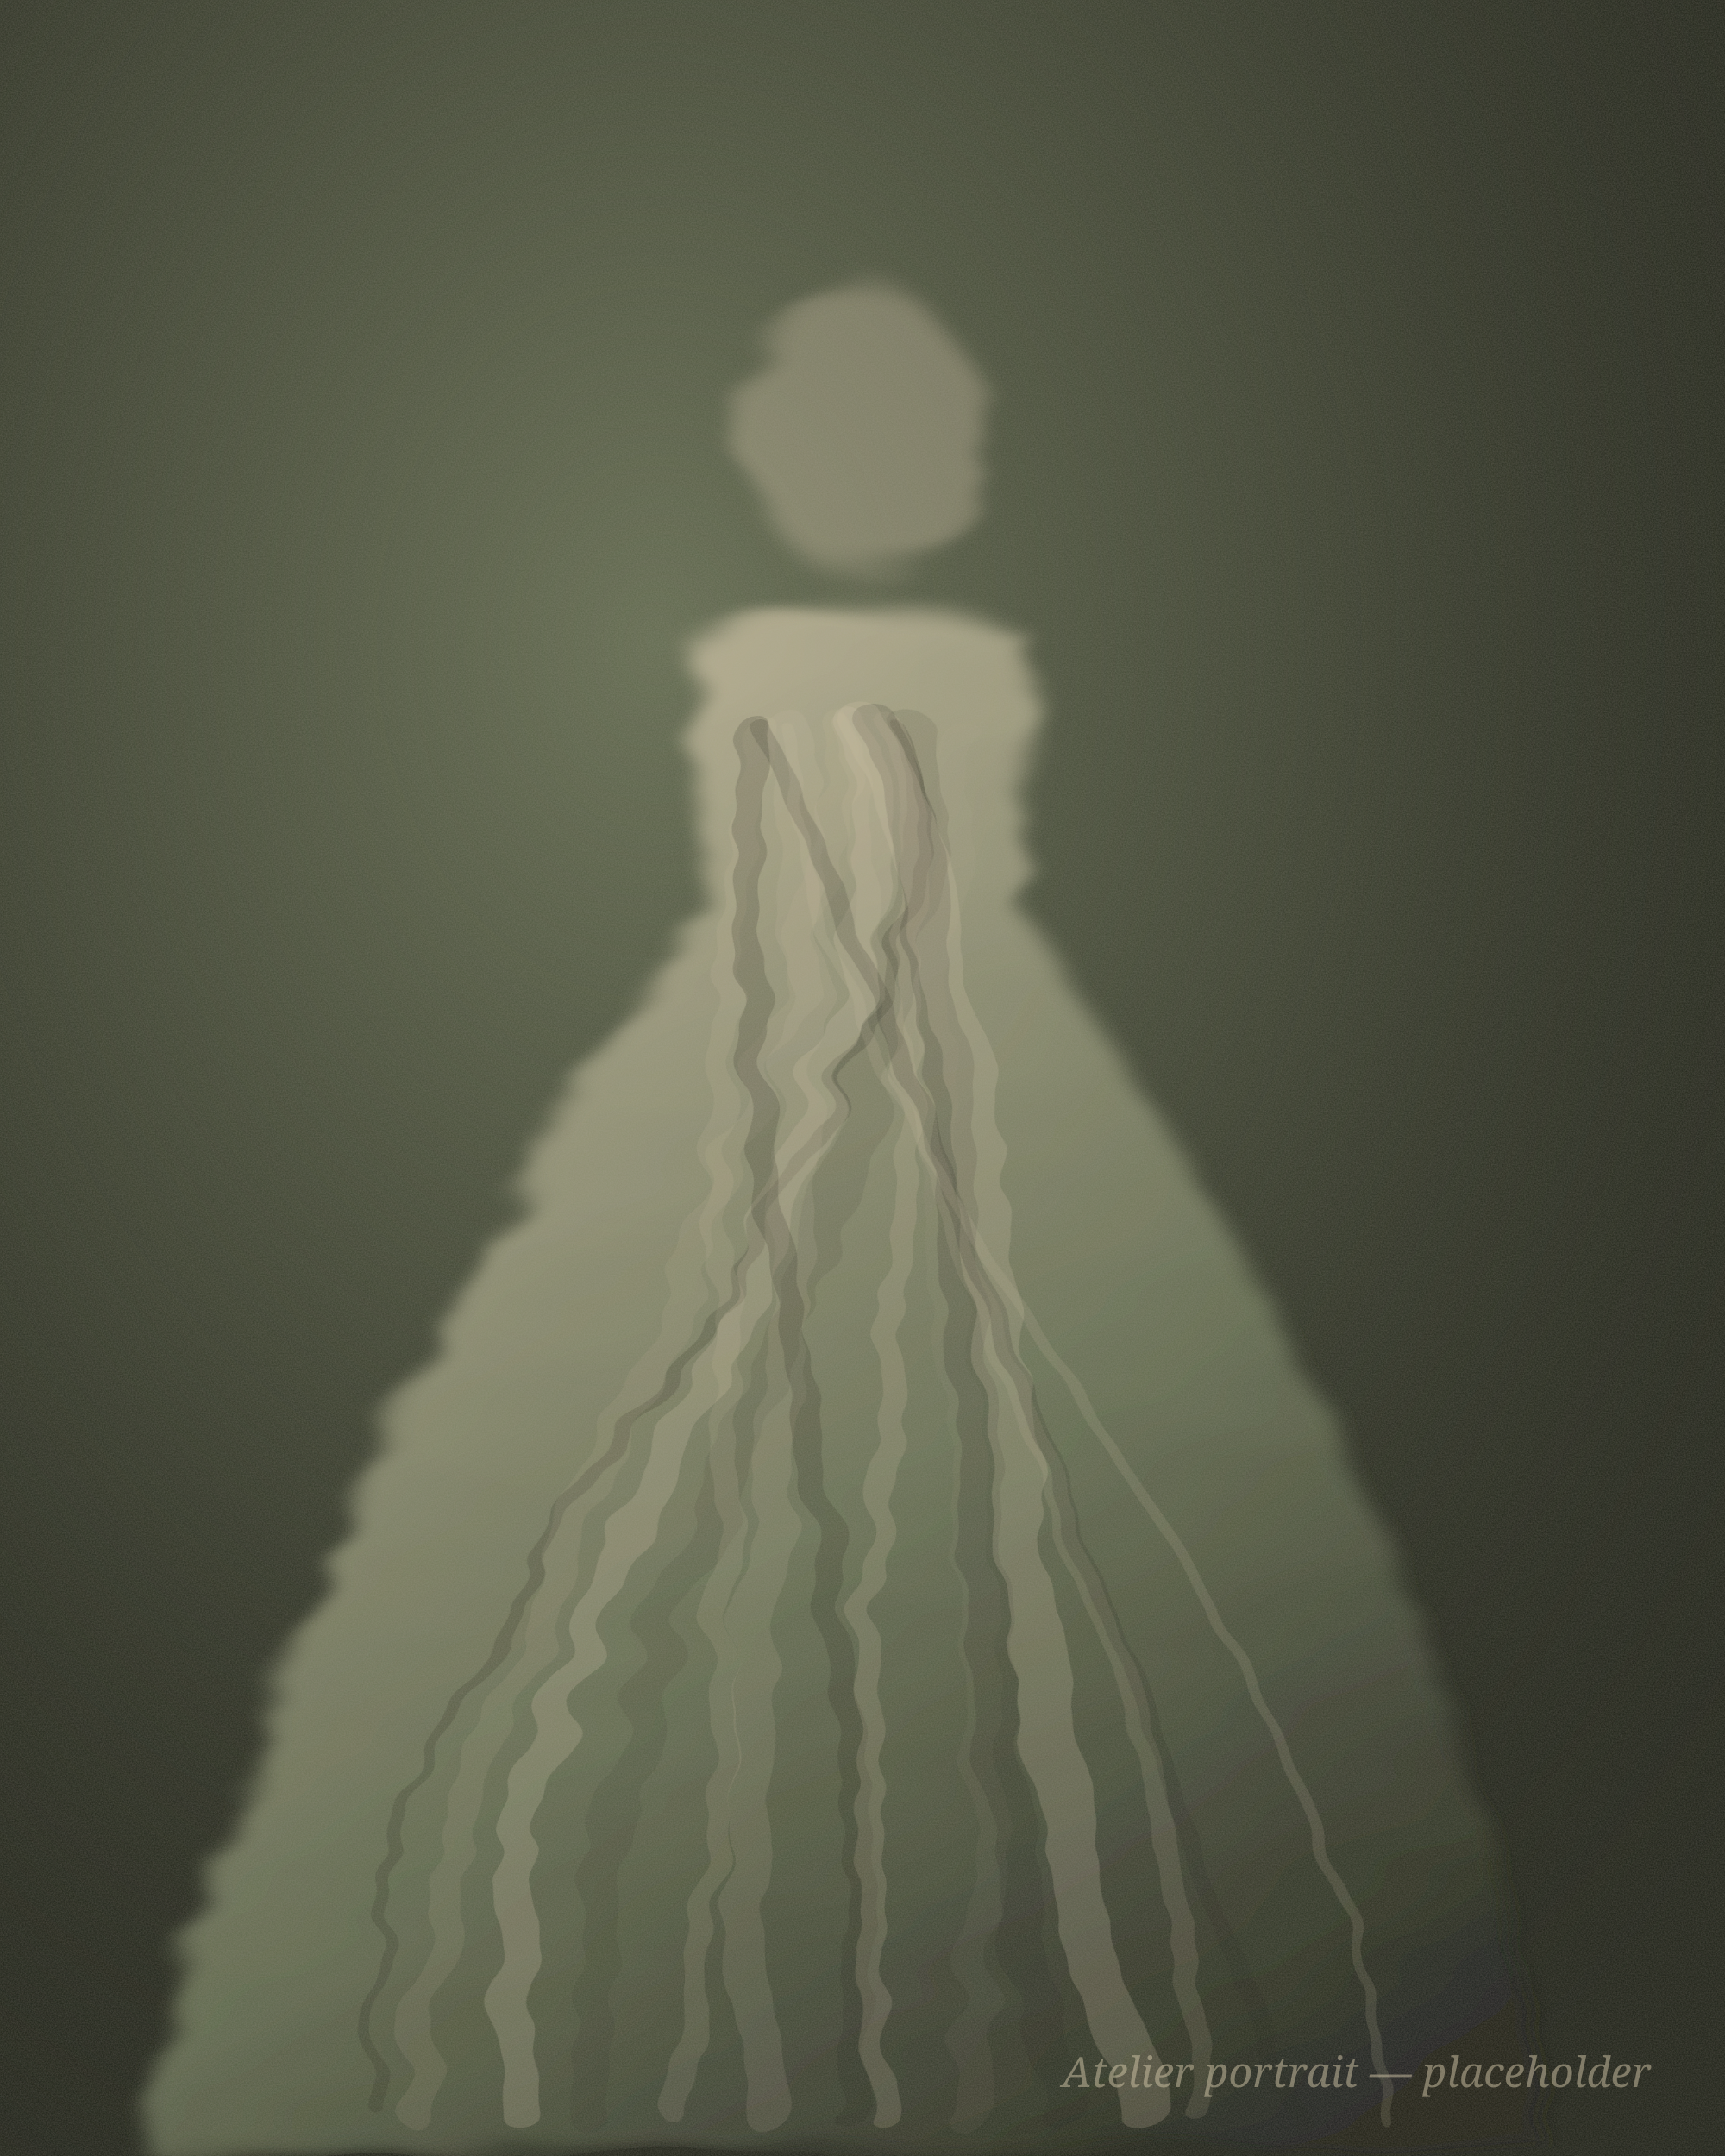
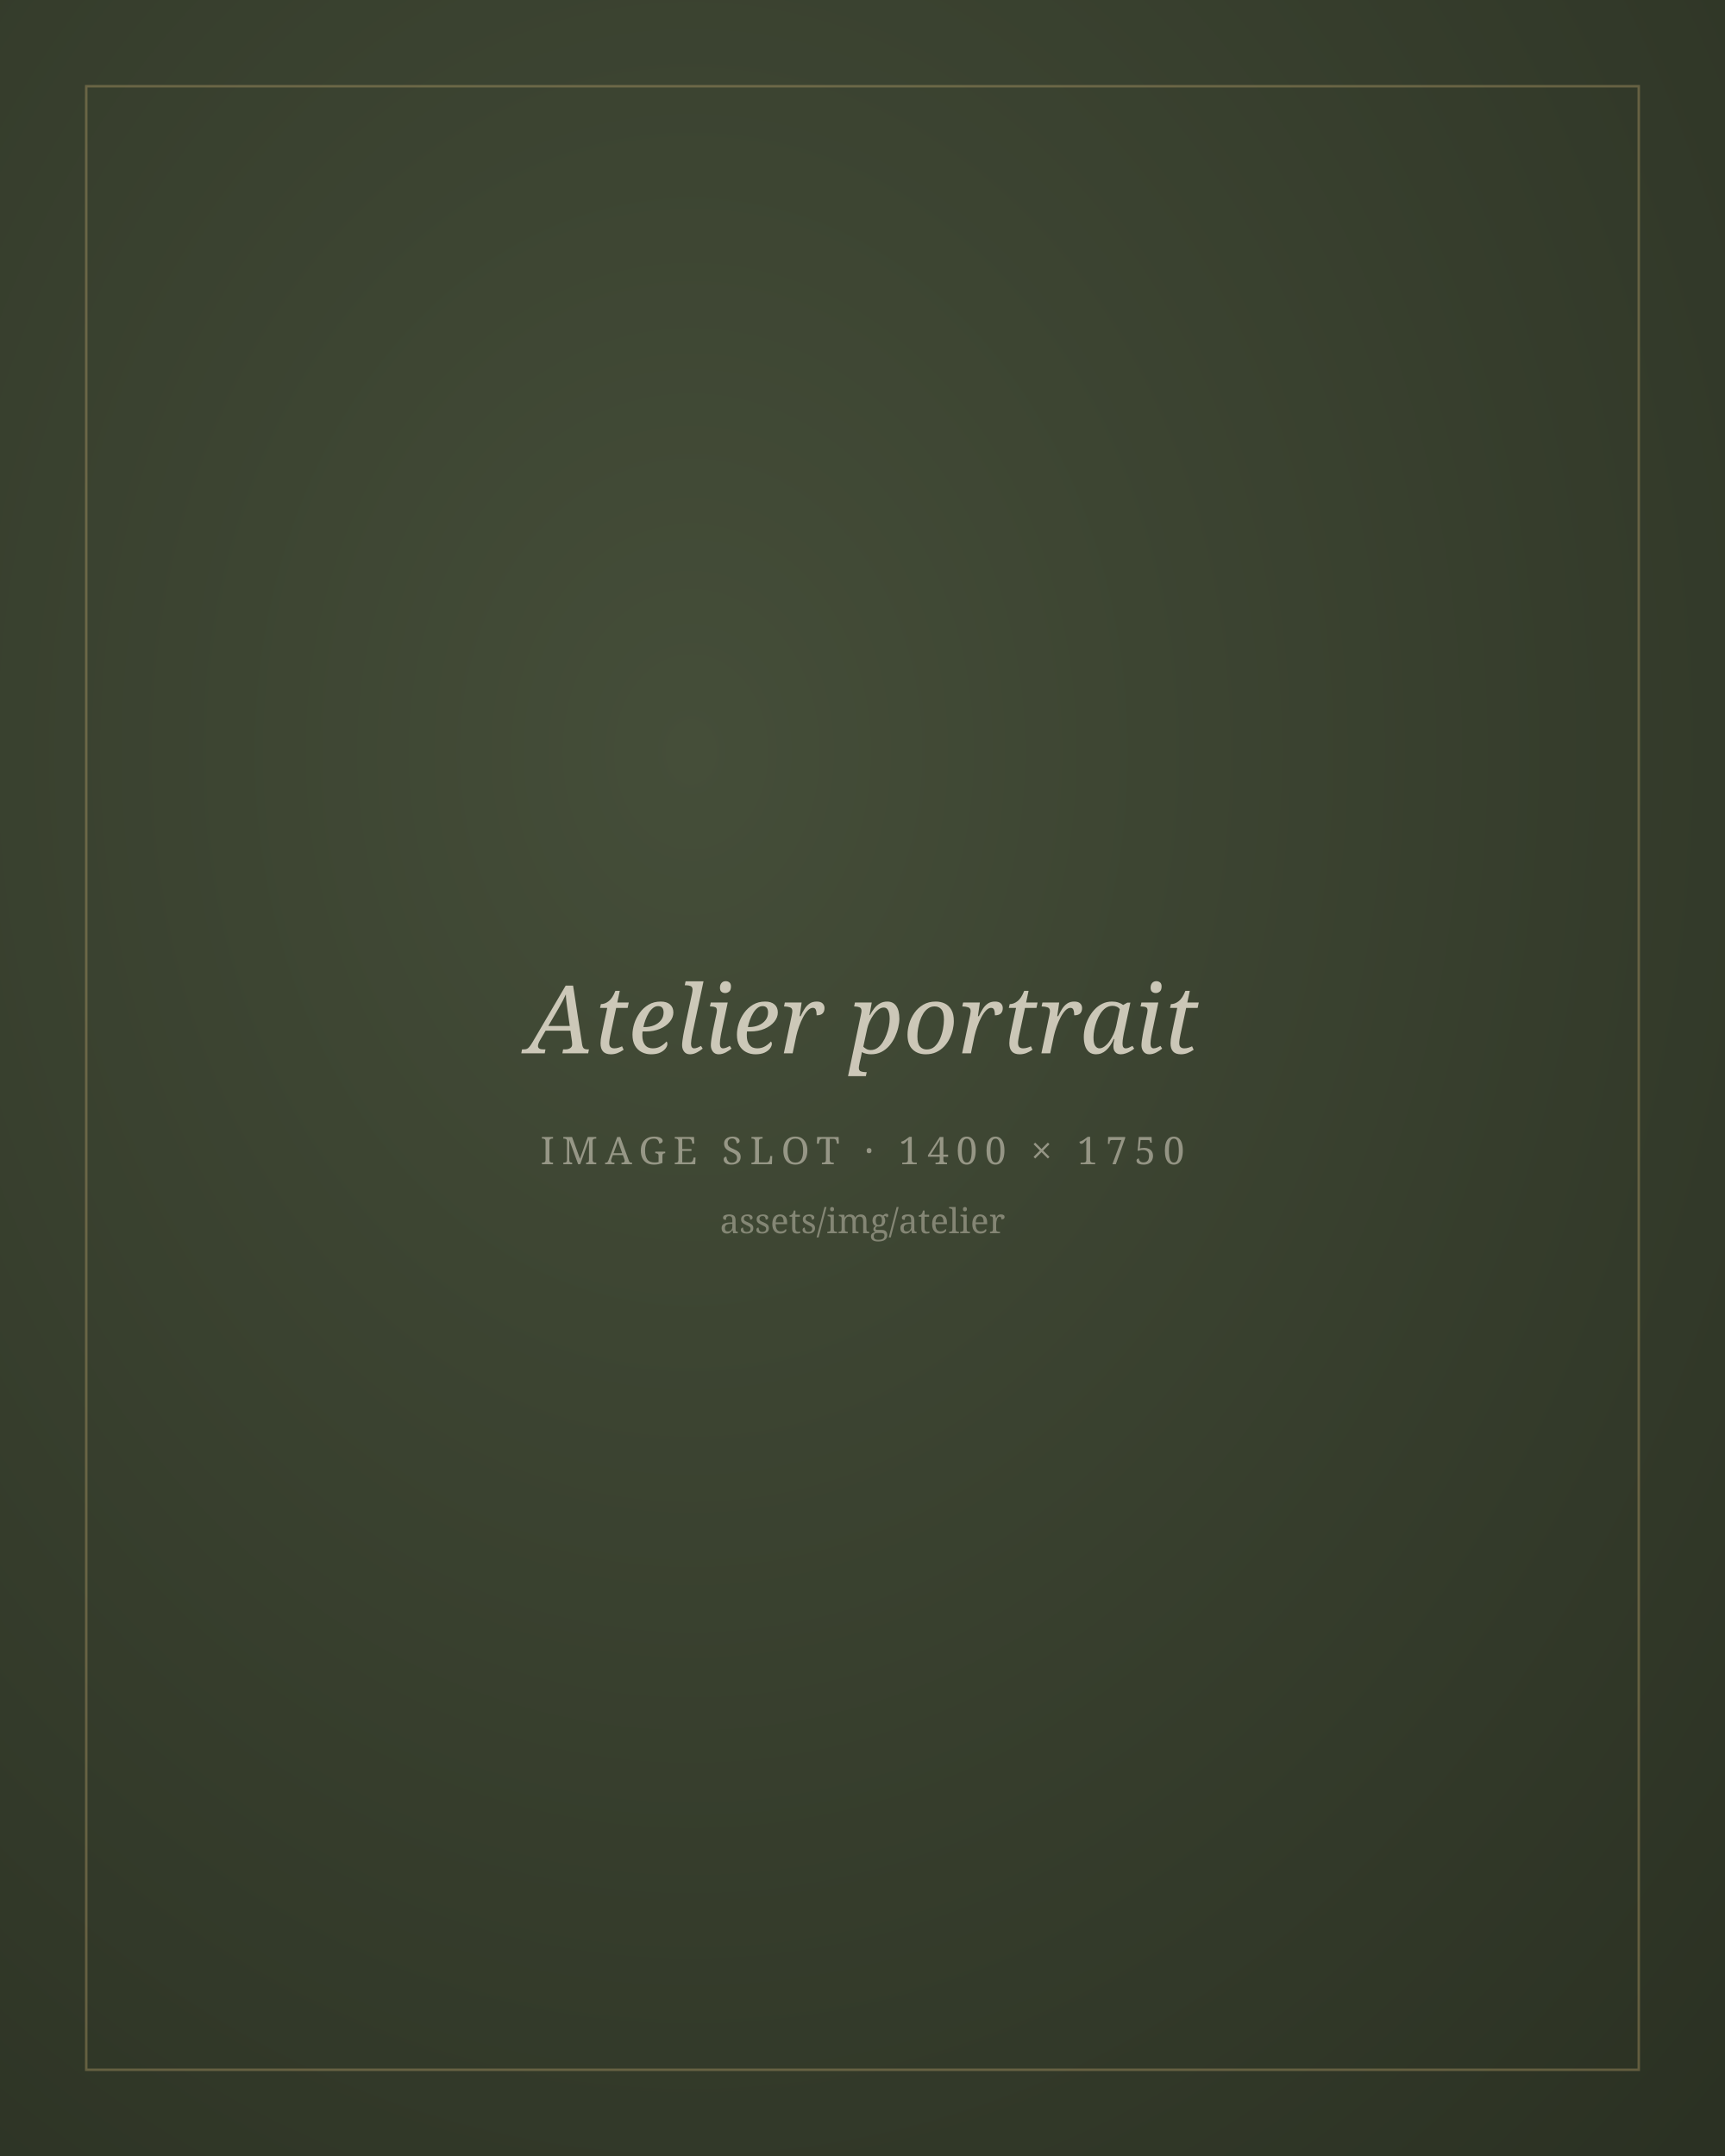
<svg xmlns="http://www.w3.org/2000/svg" viewBox="0 0 1400 1750" width="1400" height="1750">
  <defs>
-     <radialGradient id="light" cx="0.38" cy="0.3" r="0.85">
-       <stop offset="0" stop-color="#6b7457" stop-opacity="0.9" />
-       <stop offset="0.55" stop-color="#6b7457" stop-opacity="0.25" />
-       <stop offset="1" stop-color="#202319" stop-opacity="0" />
+     <radialGradient id="g" cx="0.4" cy="0.35" r="0.9">
+       <stop offset="0" stop-color="#454e39" />
+       <stop offset="1" stop-color="#2a3022" />
    </radialGradient>
-     <linearGradient id="gown" x1="0.2" y1="0" x2="0.8" y2="1">
-       <stop offset="0" stop-color="#d3c7a8" />
-       <stop offset="0.6" stop-color="#6b7457" />
-       <stop offset="1" stop-color="#202319" />
-     </linearGradient>
-     <filter id="canvas" x="0" y="0" width="100%" height="100%">
-       <feTurbulence type="fractalNoise" baseFrequency="0.9" numOctaves="2" seed="3" />
-       <feColorMatrix values="0 0 0 0 0.5  0 0 0 0 0.45  0 0 0 0 0.4  0 0 0 0.22 0" />
-       <feComposite in2="SourceGraphic" operator="in" />
-     </filter>
-     <filter id="soft">
-       <feGaussianBlur stdDeviation="8.4" />
-     </filter>
-     <filter id="brush">
-       <feTurbulence type="fractalNoise" baseFrequency="0.006 0.018" numOctaves="2" seed="7" />
-       <feDisplacementMap in="SourceGraphic" scale="42" />
-     </filter>
  </defs>
-   <rect width="1400" height="1750" fill="#202319" />
-   <rect width="1400" height="1750" fill="url(#light)" />
-   <g filter="url(#brush)">
-     <ellipse cx="700" cy="350" rx="98" ry="114" fill="#d3c7a8" fill-opacity="0.35" filter="url(#soft)" />
-     <path d="M560 525 Q700 455 840 525 L826 735 Q1204 1260 1260 1750 L112 1750 Q224 1225 574 735 Z" fill="url(#gown)" fill-opacity="0.85" filter="url(#soft)" />
-     <path d="M733 595 C 818 963, 225 1312, 310 1715" stroke="#202319" stroke-opacity="0.19" stroke-width="10" fill="none" stroke-linecap="round" />
-     <path d="M683 595 C 660 963, 359 1312, 336 1715" stroke="#d3c7a8" stroke-opacity="0.10" stroke-width="25" fill="none" stroke-linecap="round" />
-     <path d="M695 595 C 777 963, 340 1312, 422 1715" stroke="#d3c7a8" stroke-opacity="0.22" stroke-width="28" fill="none" stroke-linecap="round" />
-     <path d="M743 595 C 765 963, 456 1312, 478 1715" stroke="#202319" stroke-opacity="0.10" stroke-width="33" fill="none" stroke-linecap="round" />
-     <path d="M625 595 C 528 963, 646 1312, 549 1715" stroke="#d3c7a8" stroke-opacity="0.13" stroke-width="20" fill="none" stroke-linecap="round" />
-     <path d="M643 595 C 684 963, 580 1312, 621 1715" stroke="#d3c7a8" stroke-opacity="0.12" stroke-width="33" fill="none" stroke-linecap="round" />
-     <path d="M618 595 C 567 963, 737 1312, 686 1715" stroke="#202319" stroke-opacity="0.19" stroke-width="22" fill="none" stroke-linecap="round" />
-     <path d="M727 595 C 769 963, 672 1312, 714 1715" stroke="#d3c7a8" stroke-opacity="0.17" stroke-width="20" fill="none" stroke-linecap="round" />
-     <path d="M779 595 C 705 963, 853 1312, 780 1715" stroke="#d3c7a8" stroke-opacity="0.05" stroke-width="29" fill="none" stroke-linecap="round" />
-     <path d="M717 595 C 815 963, 765 1312, 863 1715" stroke="#202319" stroke-opacity="0.17" stroke-width="35" fill="none" stroke-linecap="round" />
-     <path d="M705 595 C 858 963, 778 1312, 931 1715" stroke="#d3c7a8" stroke-opacity="0.21" stroke-width="39" fill="none" stroke-linecap="round" />
-     <path d="M688 595 C 699 963, 962 1312, 973 1715" stroke="#d3c7a8" stroke-opacity="0.13" stroke-width="18" fill="none" stroke-linecap="round" />
-     <path d="M622 595 C 787 963, 886 1312, 1050 1715" stroke="#202319" stroke-opacity="0.17" stroke-width="14" fill="none" stroke-linecap="round" />
-     <path d="M643 595 C 644 963, 1118 1312, 1119 1715" stroke="#d3c7a8" stroke-opacity="0.14" stroke-width="9" fill="none" stroke-linecap="round" />
+   <rect width="1400" height="1750" fill="url(#g)" />
+   <rect x="70.0" y="70.0" width="1260.0" height="1610.0" fill="none" stroke="#c9ab72" stroke-opacity="0.35" stroke-width="2" />
+   <g font-family="Georgia, serif" text-anchor="middle" fill="#efe7d8">
+     <text x="700.0" y="855.0" font-size="77" font-style="italic" fill-opacity="0.8">Atelier portrait</text>
+     <text x="700.0" y="945" font-size="31" letter-spacing="6" fill-opacity="0.5">IMAGE SLOT · 1400 × 1750</text>
+     <text x="700.0" y="1001" font-size="28" fill-opacity="0.4">assets/img/atelier</text>
  </g>
-   <rect width="1400" height="1750" fill="#000" filter="url(#canvas)" />
-   <text x="1340" y="1694" text-anchor="end" font-family="Georgia, serif" font-style="italic" font-size="34" fill="#d3c7a8" fill-opacity="0.5">Atelier portrait — placeholder</text>
</svg>
